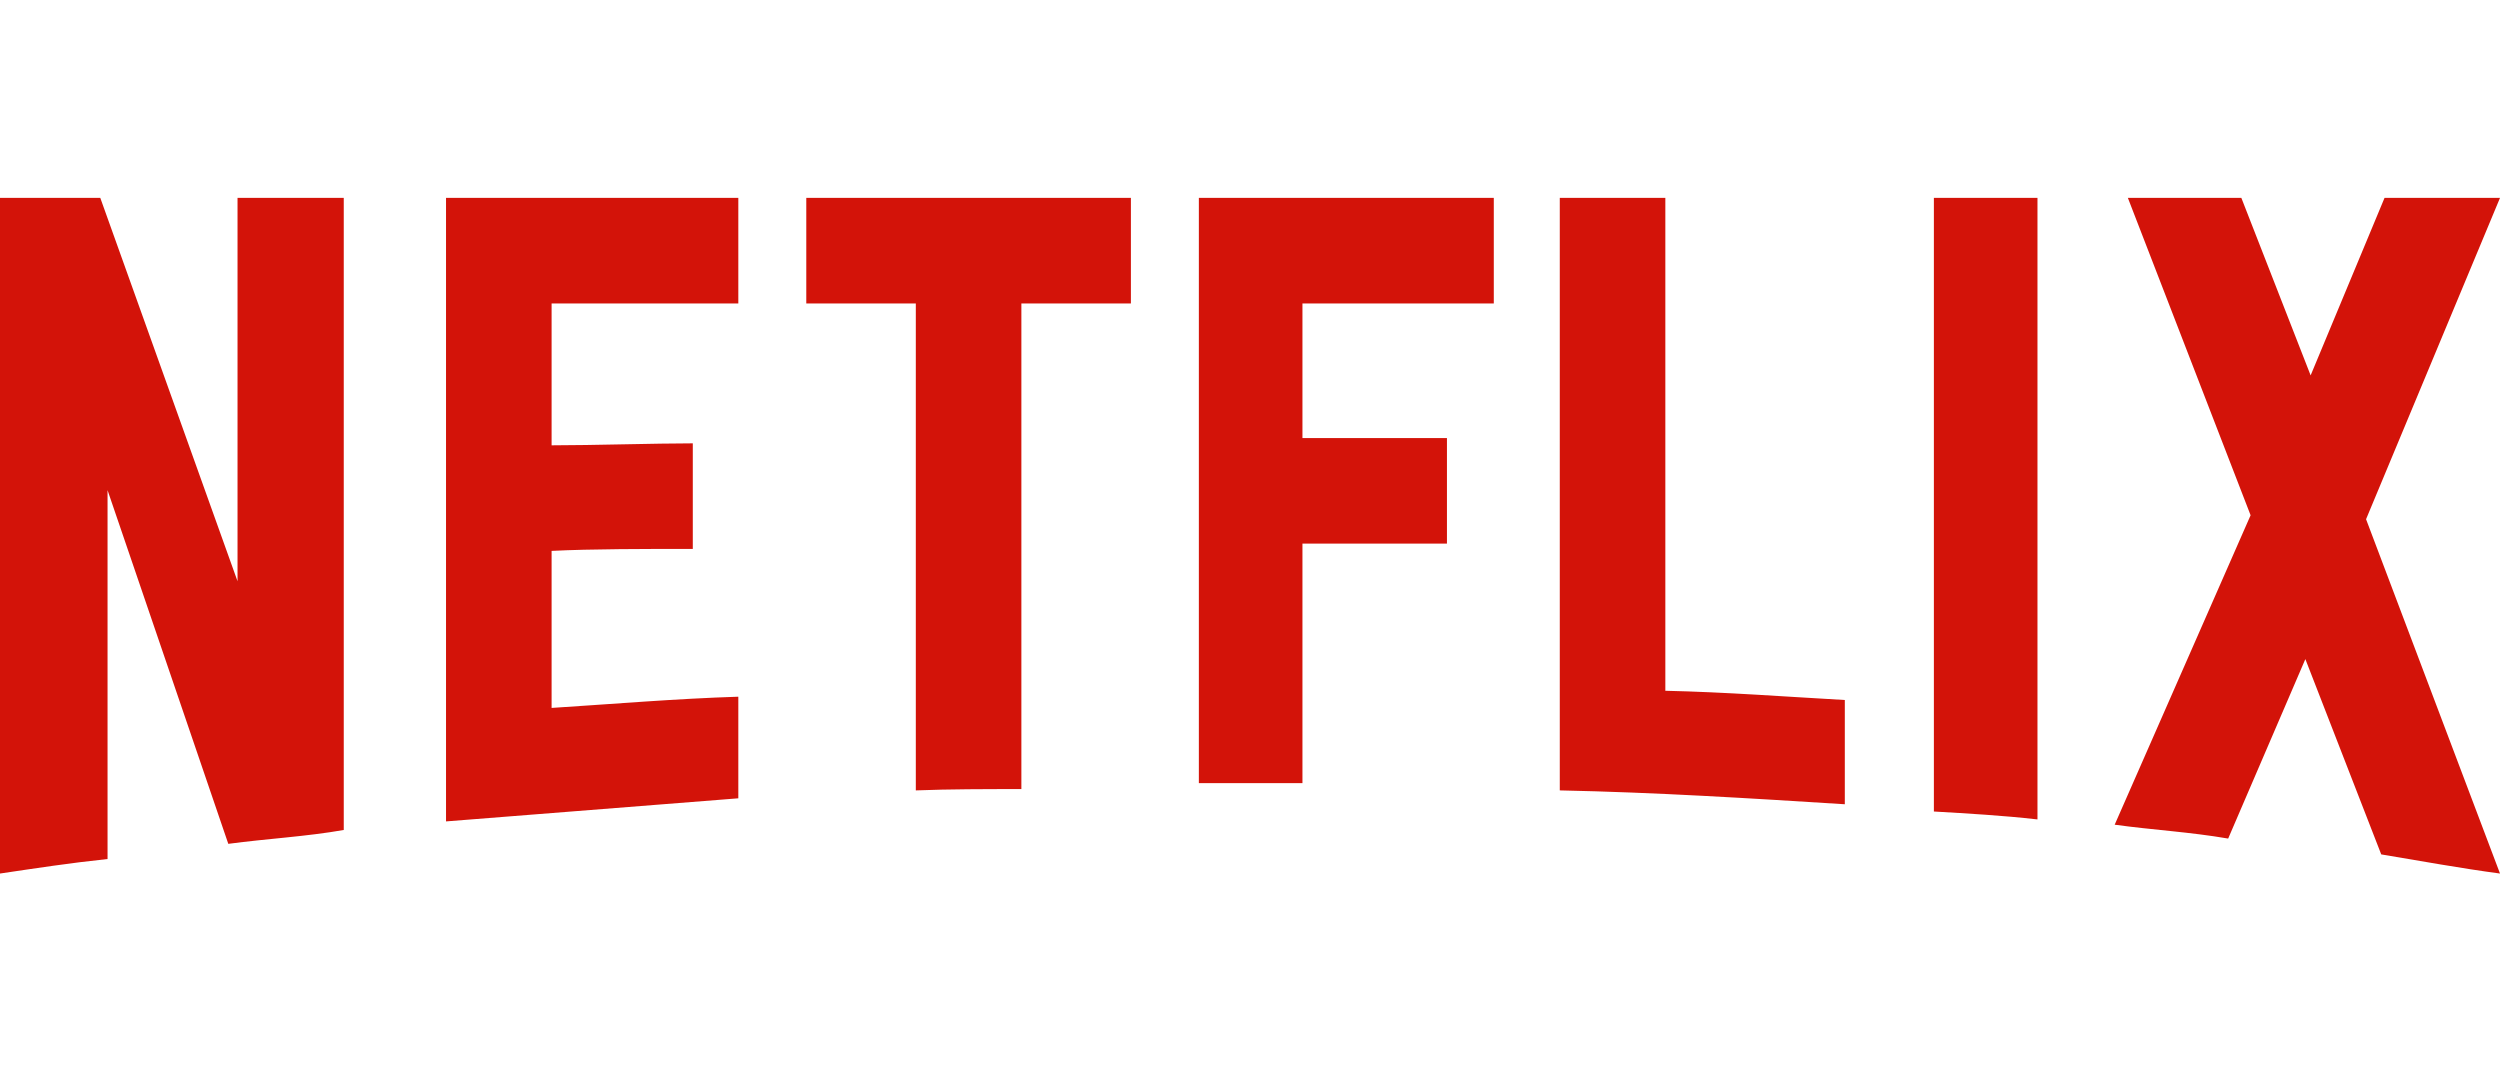
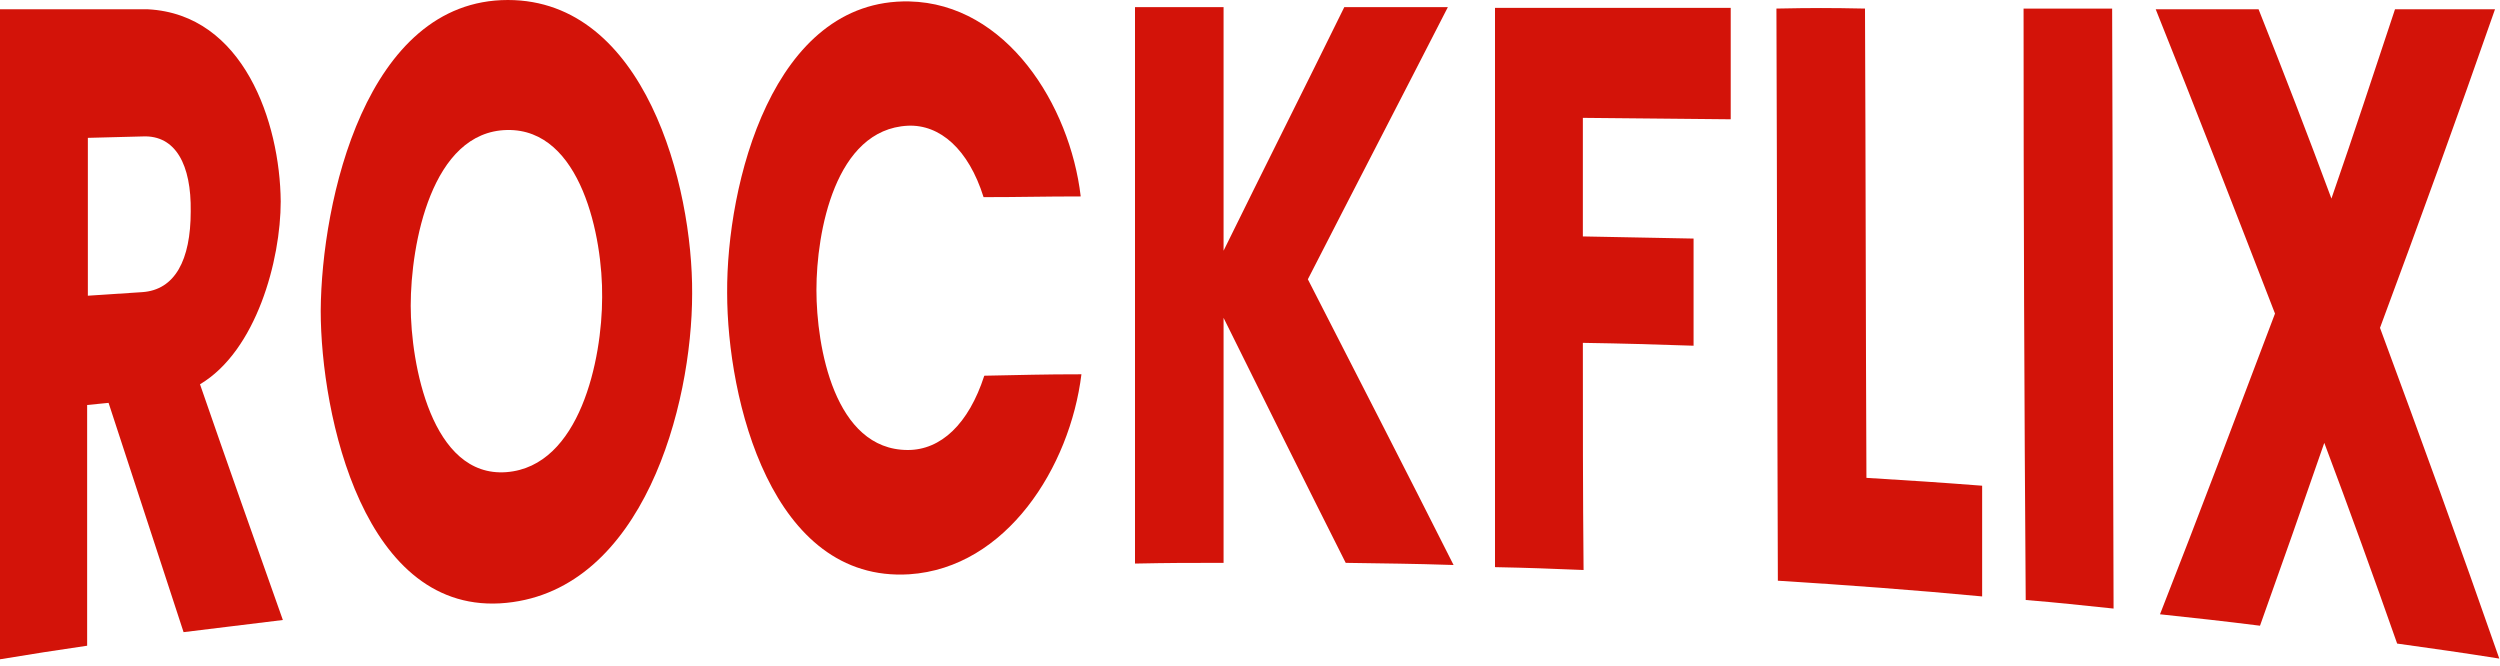
- <svg xmlns="http://www.w3.org/2000/svg" class="logo-svg" width="350px" height="150px" viewBox="0 0 1024 276.742">
-   <path d="M140.803 258.904c-15.404 2.705-31.079 3.516-47.294 5.676l-49.458-144.856v151.073c-15.404 1.621-29.457 3.783-44.051 5.945v-276.742h41.08l56.212 157.021v-157.021h43.511v258.904zm85.131-157.558c16.757 0 42.431-.811 57.835-.811v43.24c-19.189 0-41.619 0-57.835.811v64.322c25.405-1.621 50.809-3.785 76.482-4.596v41.617l-119.724 9.461v-255.39h119.724v43.241h-76.482v58.105zm237.284-58.104h-44.862v198.908c-14.594 0-29.188 0-43.239.539v-199.447h-44.862v-43.242h132.965l-.002 43.242zm70.266 55.132h59.187v43.24h-59.187v98.104h-42.433v-239.718h120.808v43.241h-78.375v55.133zm148.641 103.507c24.594.539 49.456 2.434 73.51 3.783v42.701c-38.646-2.434-77.293-4.863-116.75-5.676v-242.689h43.24v201.881zm109.994 49.457c13.783.812 28.377 1.623 42.43 3.242v-254.58h-42.43v251.338zm231.881-251.338l-54.863 131.615 54.863 145.127c-16.217-2.162-32.432-5.135-48.648-7.838l-31.078-79.994-31.617 73.51c-15.678-2.705-30.812-3.516-46.484-5.678l55.672-126.75-50.269-129.992h46.482l28.377 72.699 30.27-72.699h47.295z" fill="#d31309" />
+ <svg xmlns="http://www.w3.org/2000/svg" version="1.1" id="Camada_1" x="0px" y="0px" viewBox="0 0 350 93.2" style="enable-background:new 0 0 350 93.2;" xml:space="preserve">
+   <style type="text/css">
+ 	.st0{fill:#D31309;}
+ </style>
+   <g>
+     <g>
+       <path class="st0" d="M20.7,1.3c13.4,0.7,18.5,15.8,18.6,26.9c0,8.2-3.4,20.9-11.3,25.6c3.8,11,7.7,22,11.6,33    c-5.6,0.7-8.3,1-13.9,1.7c-3.5-10.7-7-21.4-10.5-32.1c-1.2,0.1-1.8,0.2-3,0.3c0,11.2,0,22.4,0,33.7C7.4,91.1,4.9,91.5,0,92.3    c0-30.3,0-60.6,0-91C8.3,1.3,12.4,1.3,20.7,1.3z M20,19.1c-3.1,0.1-4.6,0.1-7.7,0.2c0,8.8,0,13.3,0,22.1c3.1-0.2,4.6-0.3,7.6-0.5    c4.6-0.3,6.8-4.5,6.8-11.3C26.8,23.1,24.6,18.9,20,19.1z" />
+       <path class="st0" d="M70.9,84.4c-20,2-26-26.4-26-40.9C45,28.2,51.2,0,71.1,0C90.3,0,97,26,96.9,41.1C96.9,56.9,90,82.5,70.9,84.4    z M70.9,66.1c10.3-0.8,13.4-15.8,13.4-24.5C84.4,33.3,81.4,18,71,18.2c-10.6,0.2-13.5,16-13.5,24.6C57.5,50.9,60.4,66.9,70.9,66.1    z" />
+       <path class="st0" d="M127.3,0.2c13.6,0.3,22.5,14.5,24,27.3c-5.4,0-8.2,0.1-13.6,0.1c-2.1-6.7-6.1-10.2-10.6-10    c-10.2,0.5-12.8,14.9-12.8,23c0,7.9,2.5,22.4,12.8,22.4c4.6,0,8.5-3.6,10.7-10.4c5.4-0.1,8.2-0.2,13.6-0.2    c-1.6,13-10.5,27.1-24.1,28c-19.3,1.2-25.5-24.5-25.5-39.4C101.7,25.9,108.1-0.2,127.3,0.2z" />
+       <path class="st0" d="M171.3,44.5c0,11.4,0,22.9,0,34.3c-5,0-7.4,0-12.4,0.1c0-26,0-51.9,0-77.9c4.9,0,7.4,0,12.4,0    c0,11.4,0,22.7,0,34.1c5.6-11.4,11.3-22.7,16.9-34.1c5.8,0,8.7,0,14.5,0c-6.5,12.7-13.1,25.4-19.6,38.1    c6.8,13.3,13.7,26.7,20.4,40c-6.1-0.2-9.1-0.2-15.1-0.3C182.7,67.5,177,56,171.3,44.5z" />
+       <path class="st0" d="M209.3,1.1c11,0,22,0,33,0c0,6.2,0,9.3,0,15.6c-8.3-0.1-12.4-0.1-20.7-0.2c0,6.6,0,10,0,16.6    c6.2,0.1,9.3,0.2,15.5,0.3c0,6,0,9,0,15c-6.2-0.2-9.3-0.3-15.5-0.4c0,10.6,0,21.2,0.1,31.8c-5-0.2-7.4-0.3-12.4-0.4    C209.3,53.3,209.3,27.2,209.3,1.1z" />
+       <path class="st0" d="M261.1,1.2c0.1,21.9,0.1,43.8,0.2,65.7c6.5,0.4,9.7,0.6,16.2,1.1c0,6.2,0,9.3,0,15.5    c-9.5-0.9-19-1.6-28.6-2.2c-0.1-26.7-0.1-53.4-0.2-80.1C253.7,1.1,256.2,1.1,261.1,1.2z" />
+       <path class="st0" d="M283.3,1.2c4.9,0,7.4,0,12.4,0c0.1,28,0.1,56,0.2,84c-4.9-0.5-7.4-0.8-12.3-1.2    C283.4,56.4,283.3,28.8,283.3,1.2z" />
+       <path class="st0" d="M325.4,62c-3.6,10.4-5.4,15.5-9,25.6c-5.6-0.7-8.4-1-14-1.6c5.5-14,10.8-28.1,16.1-42.1    c-5.5-14.2-11-28.4-16.7-42.6c5.8,0,8.6,0,14.4,0c3.5,8.8,6.9,17.6,10.2,26.5c3.6-10.4,5.3-15.7,8.9-26.5c5.6,0,8.4,0,14,0    c-5.2,14.9-10.6,29.8-16.1,44.6c5.7,15.4,11.3,30.8,16.7,46.3c-5.7-0.9-8.6-1.3-14.3-2.1C332.3,80.7,328.9,71.3,325.4,62z" />
+     </g>
+   </g>
</svg>
